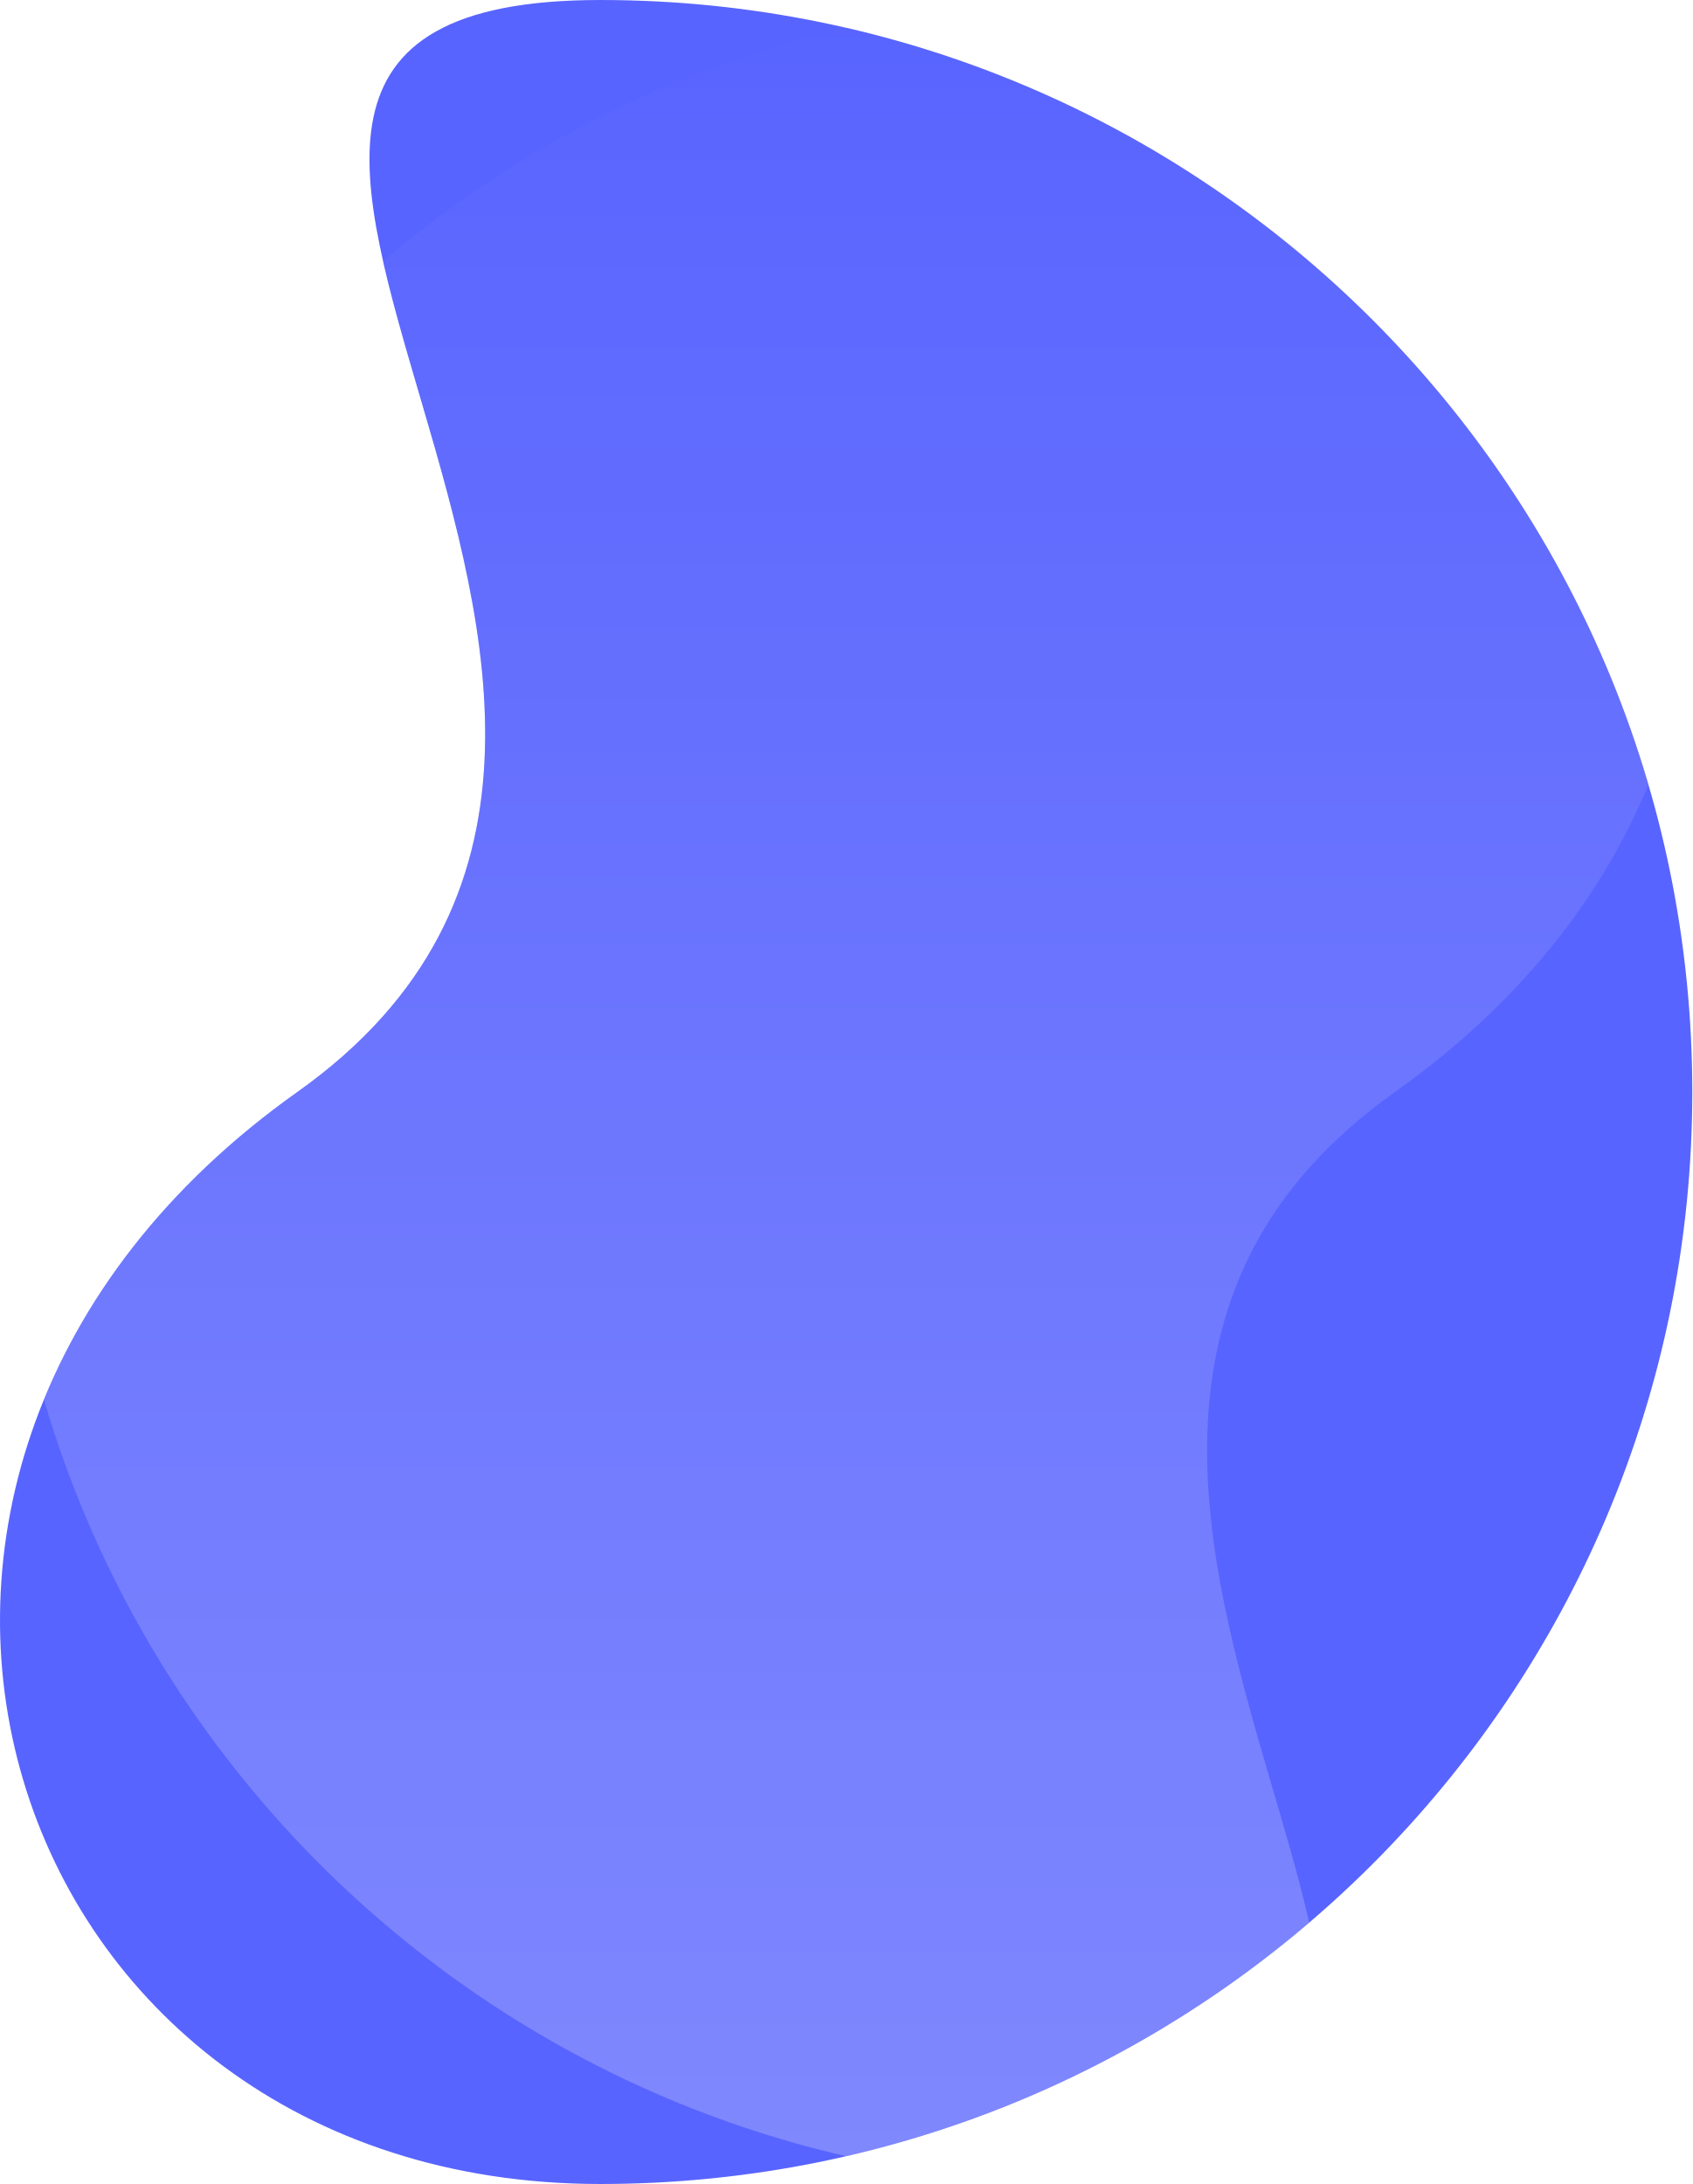
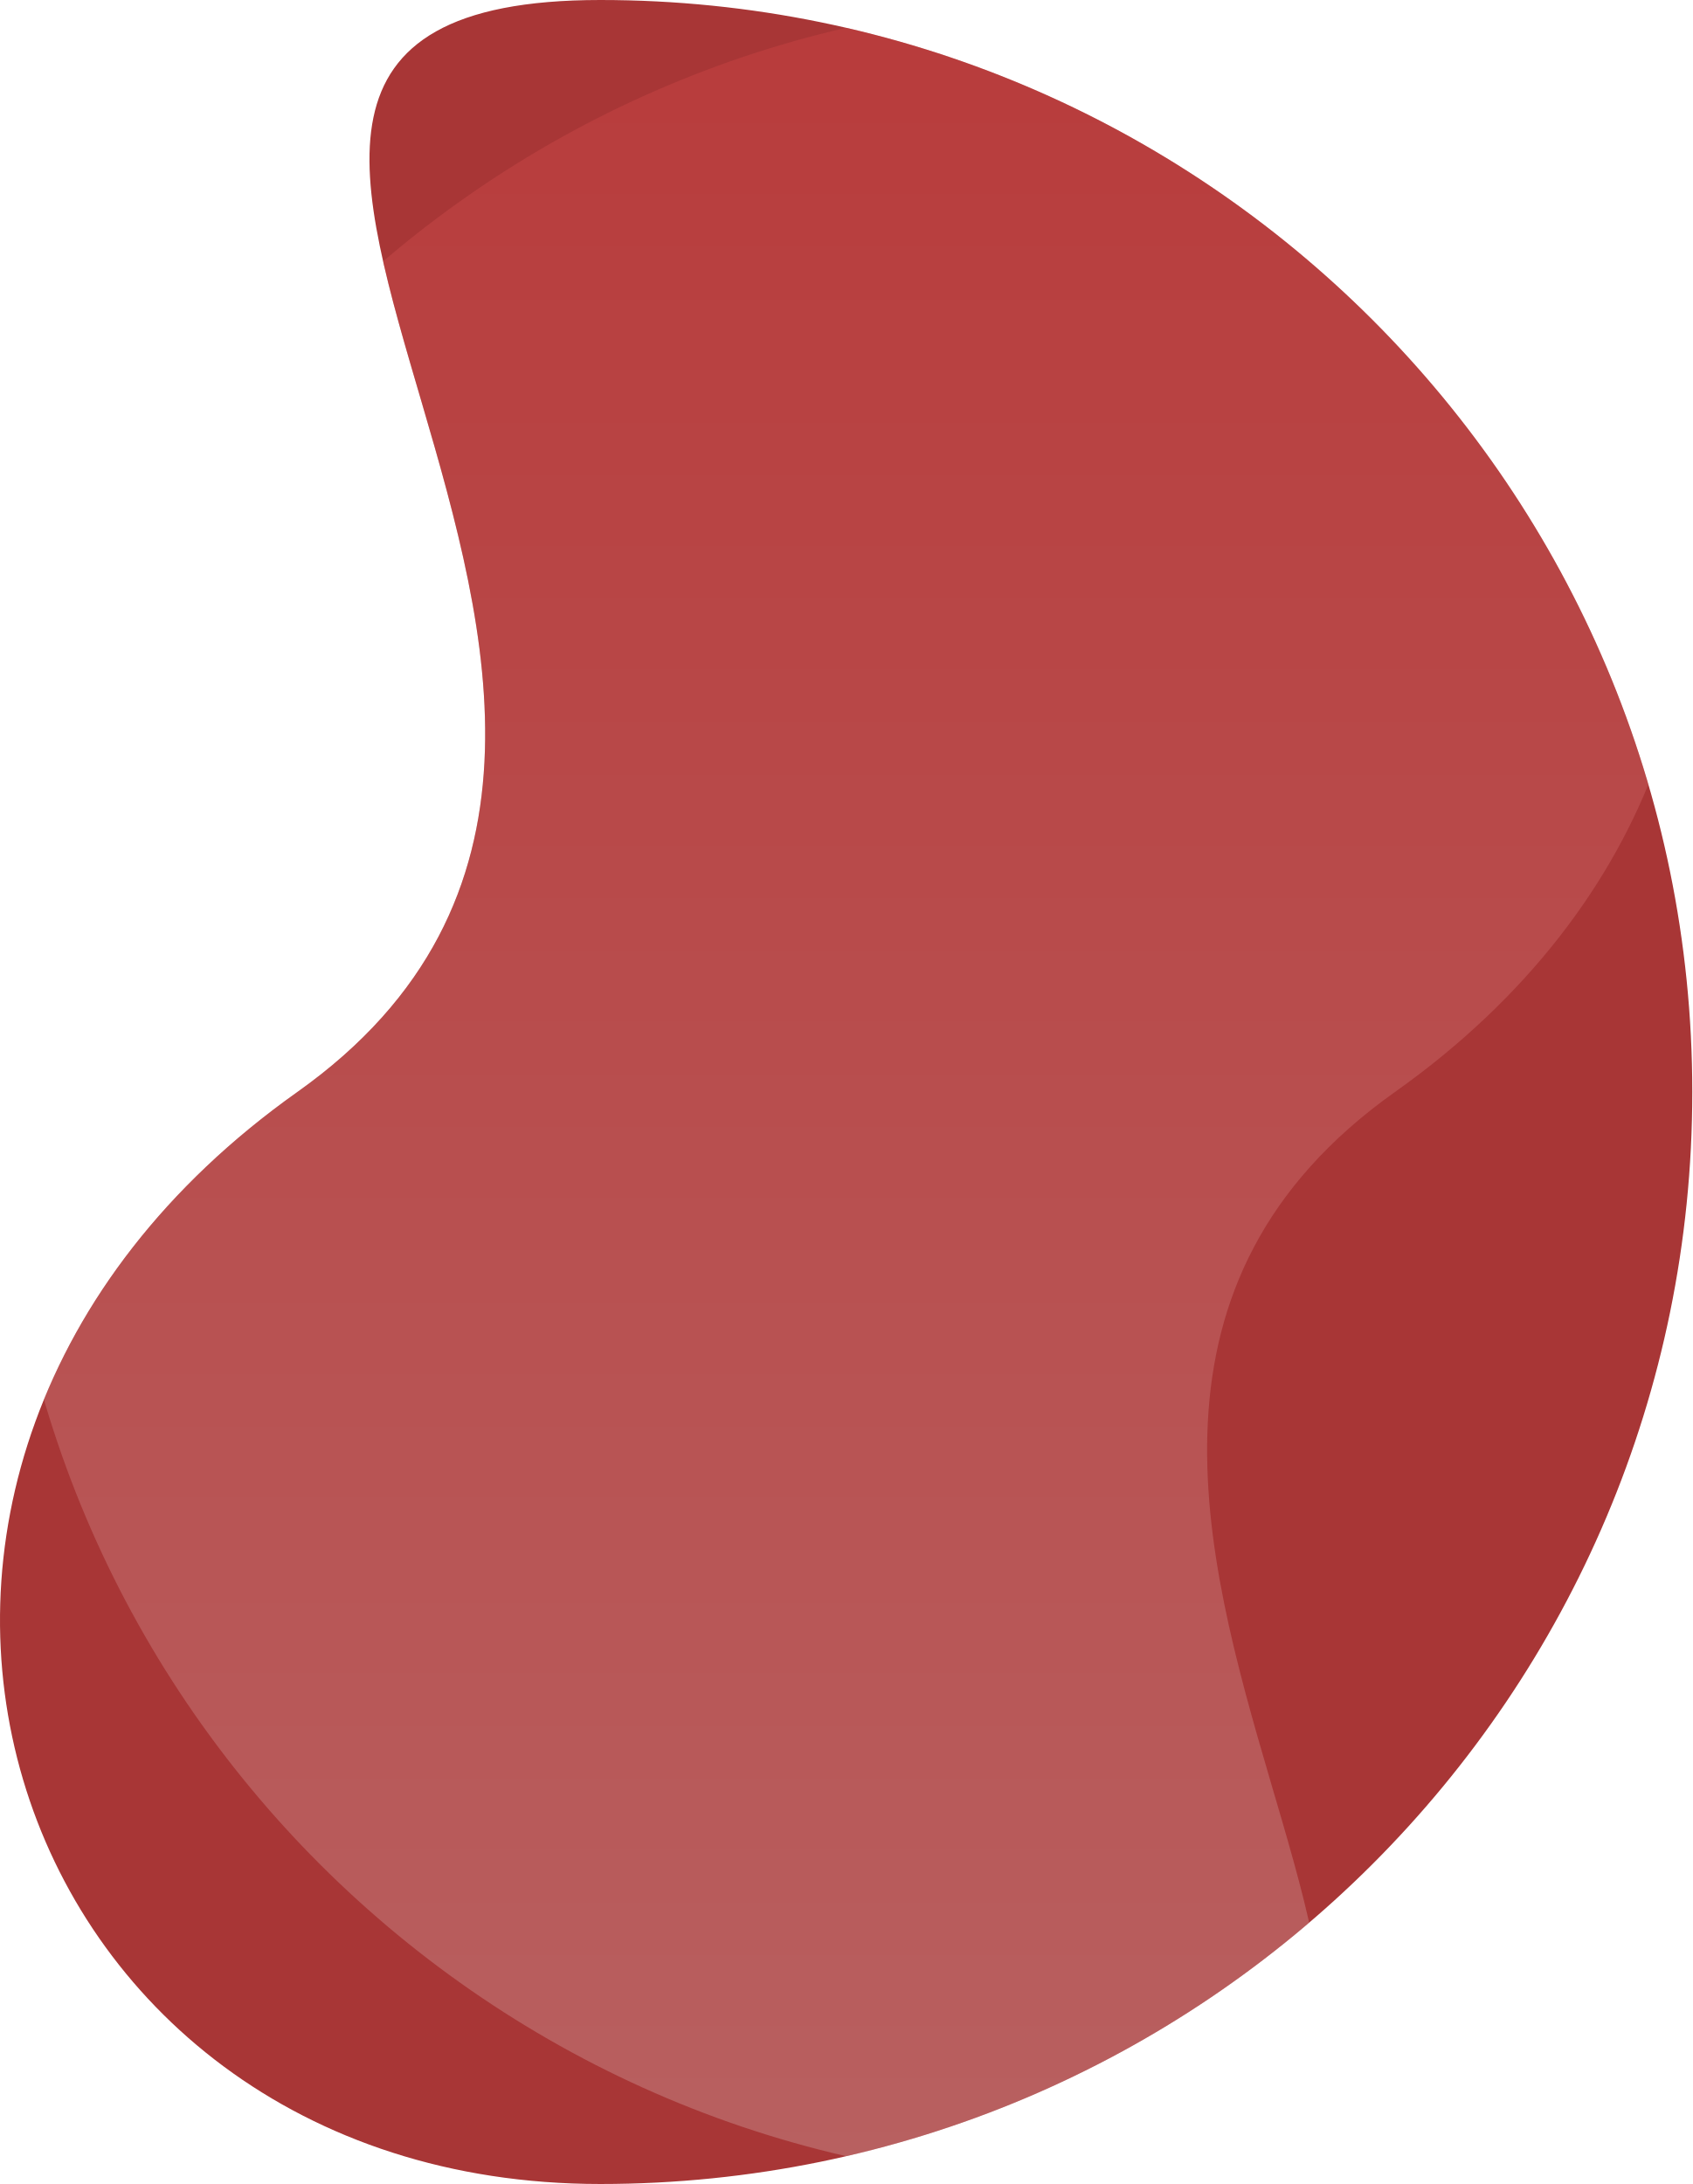
- <svg xmlns="http://www.w3.org/2000/svg" height="638.601" viewBox="0 0 494.836 638.601" width="494.836">
+ <svg xmlns="http://www.w3.org/2000/svg" viewBox="0 0 494.836 638.601" width="494.836px" height="638.601px">
  <clipPath id="a">
    <path d="m175.536 0c-176.345 0 67.064 208.923-88.593 319.3s-87.752 319.3 88.593 319.3 319.3-142.956 319.3-319.3-142.955-319.3-319.3-319.3z" />
  </clipPath>
  <linearGradient id="b" gradientUnits="objectBoundingBox" x1=".5" x2=".5" y1="1">
-     <stop offset="0" stop-color="#dddff9" />
-     <stop offset="1" stop-color="#5864ff" />
+     <stop offset="0" style="stop-color: rgb(220, 196, 196);" />
+     <stop offset="1" style="stop-color: rgb(220, 71, 71);" />
  </linearGradient>
-   <path d="m175.536 0c-176.345 0 67.064 208.923-88.593 319.3s-87.752 319.3 88.593 319.3 319.3-142.956 319.3-319.3-142.955-319.3-319.3-319.3z" fill="#5864ff" />
+   <path d="m175.536 0c-176.345 0 67.064 208.923-88.593 319.3s-87.752 319.3 88.593 319.3 319.3-142.956 319.3-319.3-142.955-319.3-319.3-319.3z" style="fill: rgb(168, 54, 54);" />
  <g clip-path="url(#a)">
    <path d="m319.3 638.6c176.345 0-67.066-208.922 88.593-319.3s87.752-319.3-88.593-319.3-319.3 142.956-319.3 319.3 142.956 319.3 319.3 319.3z" fill="url(#b)" opacity=".3" />
  </g>
</svg>
